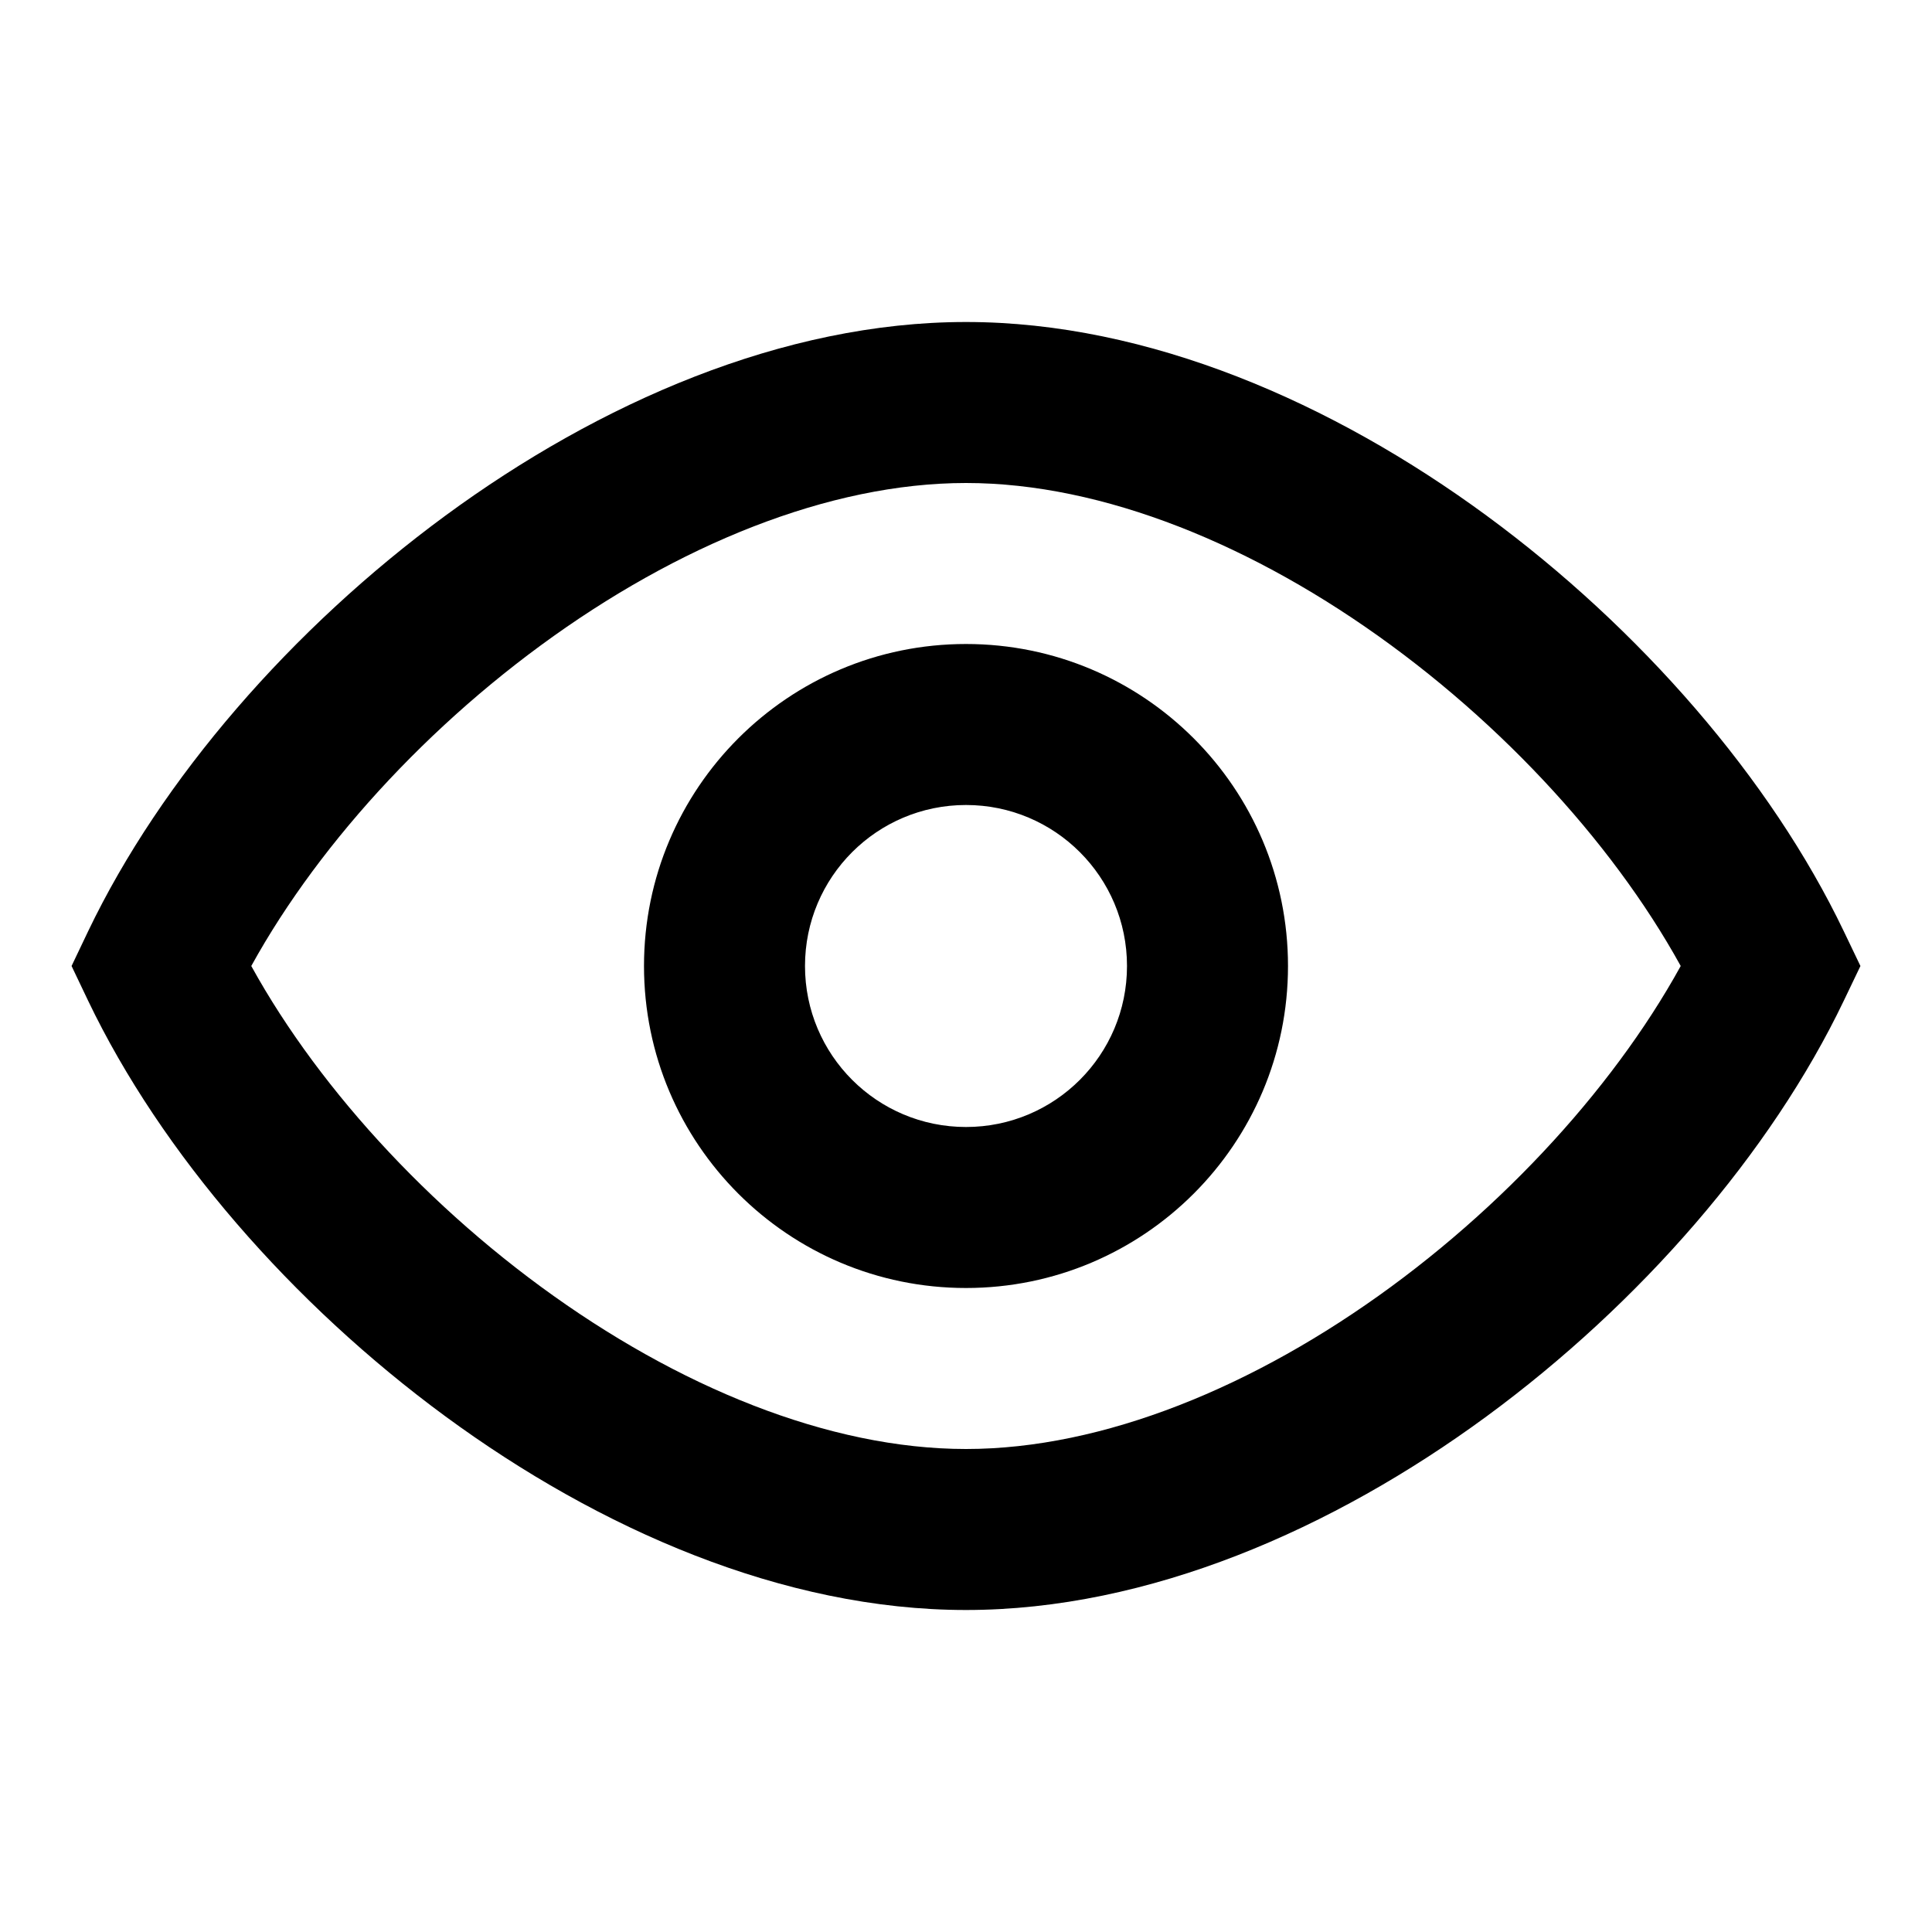
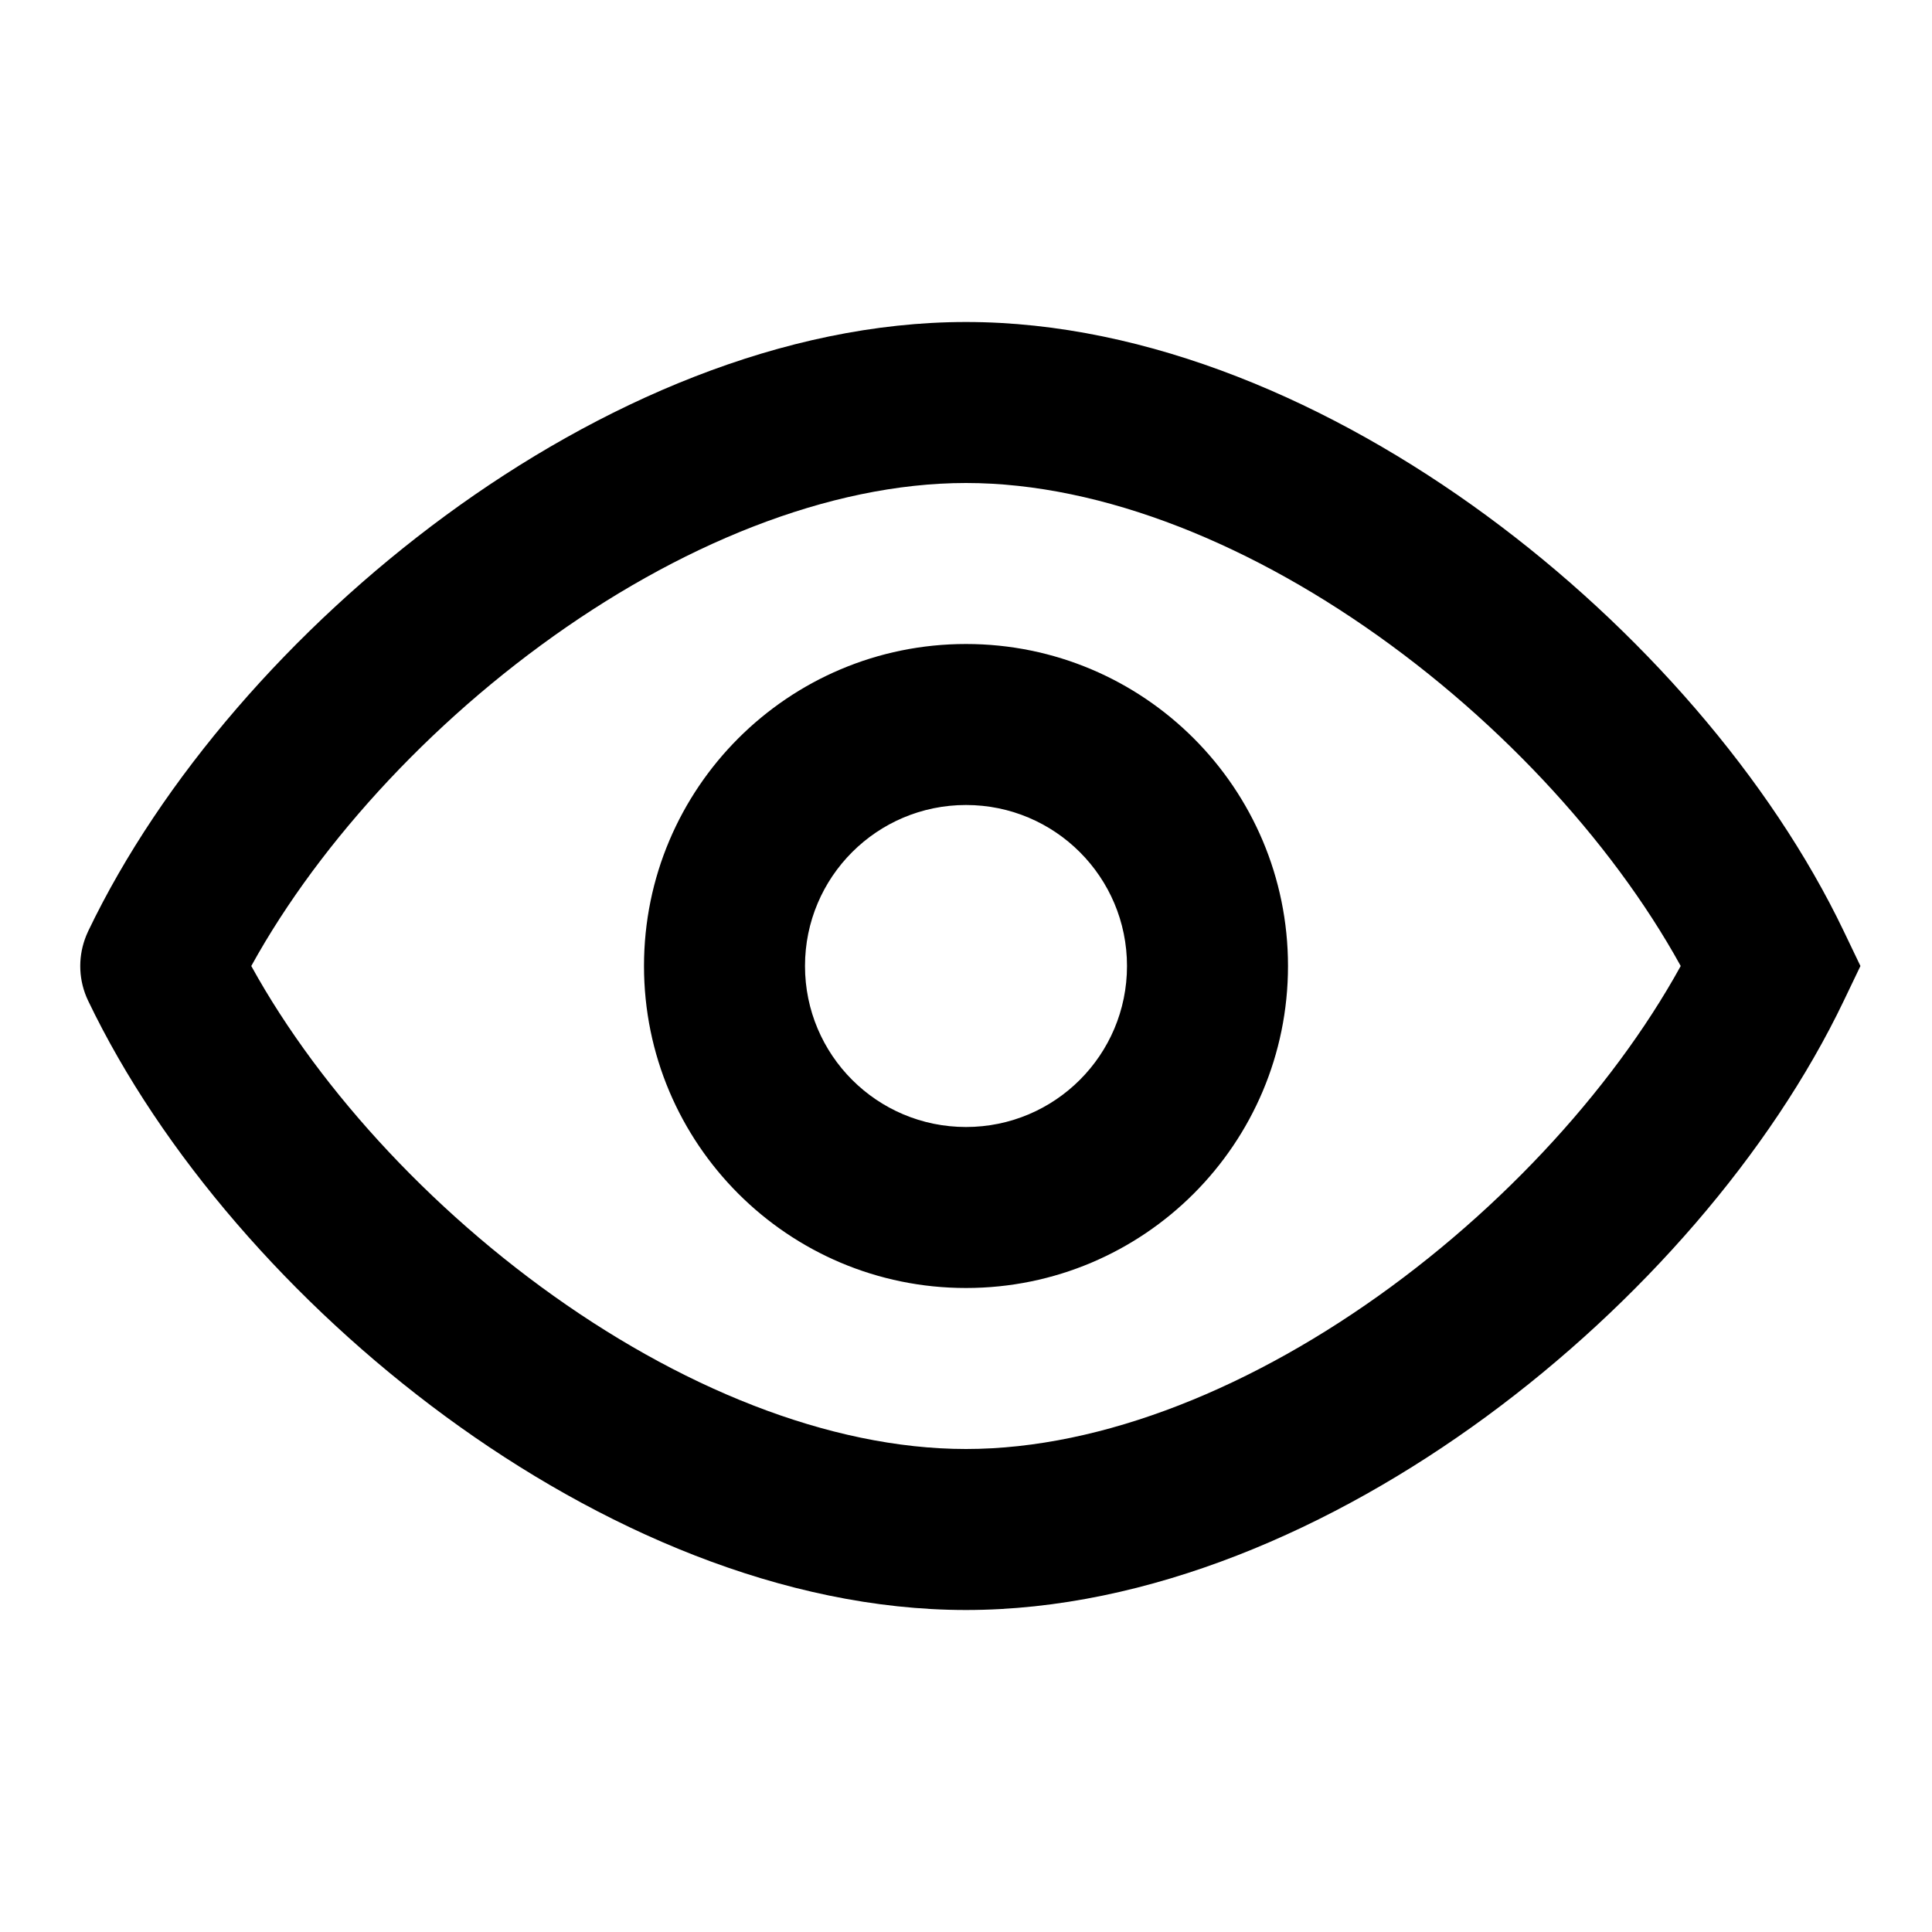
<svg xmlns="http://www.w3.org/2000/svg" width="24" height="24" viewBox="0 0 24 24" fill="none">
-   <path d="M12 5L12 6H12L12 5ZM22.003 12L22.904 12.432L23.111 12L22.904 11.568L22.003 12ZM12 19L12 18H12L12 19ZM1.997 12L1.095 11.568L0.889 12L1.095 12.432L1.997 12ZM12 5L12 6C13.703 6 15.588 6.773 17.281 8.016C18.969 9.255 20.359 10.883 21.101 12.432L22.003 12L22.904 11.568C21.999 9.677 20.373 7.805 18.465 6.404C16.562 5.007 14.269 4 12 4L12 5ZM22.003 12L21.101 11.568C20.359 13.117 18.969 14.745 17.281 15.984C15.588 17.227 13.703 18 12 18L12 19L12 20C14.269 20 16.562 18.993 18.465 17.596C20.373 16.195 21.999 14.323 22.904 12.432L22.003 12ZM12 19L12 18C10.297 18 8.412 17.227 6.719 15.984C5.031 14.745 3.641 13.117 2.899 11.568L1.997 12L1.095 12.432C2.001 14.323 3.627 16.195 5.535 17.596C7.438 18.993 9.731 20 12 20L12 19ZM1.997 12L2.899 12.432C3.641 10.883 5.031 9.255 6.719 8.016C8.412 6.773 10.297 6 12 6L12 5L12 4C9.731 4 7.438 5.007 5.535 6.404C3.627 7.805 2.001 9.677 1.095 11.568L1.997 12ZM15 12H14C14 13.105 13.105 14 12 14V15V16C14.209 16 16 14.209 16 12H15ZM12 15V14C10.895 14 10 13.105 10 12H9H8C8 14.209 9.791 16 12 16V15ZM9 12H10C10 10.895 10.895 10 12 10V9V8C9.791 8 8 9.791 8 12H9ZM12 9V10C13.105 10 14 10.895 14 12H15H16C16 9.791 14.209 8 12 8V9Z" fill="black" />
+   <path d="M12 5L12 6L12 6L12 5ZM22.003 12L22.904 12.432L23.111 12L22.904 11.568L22.003 12ZM12 19L12 18L12 18L12 19ZM2.899 11.568C2.661 11.07 2.064 10.86 1.566 11.098C1.067 11.337 0.857 11.934 1.095 12.432L1.997 12L2.899 11.568ZM12 5L12 6C13.703 6 15.588 6.773 17.281 8.016C18.969 9.255 20.359 10.883 21.101 12.432L22.003 12L22.904 11.568C21.999 9.677 20.373 7.805 18.465 6.404C16.562 5.007 14.269 4 12 4L12 5ZM22.003 12L21.101 11.568C20.359 13.117 18.969 14.745 17.281 15.984C15.588 17.227 13.703 18 12 18L12 19L12 20C14.269 20 16.562 18.993 18.465 17.596C20.373 16.195 21.999 14.323 22.904 12.432L22.003 12ZM1.997 12L2.899 12.432C3.641 10.883 5.031 9.255 6.719 8.016C8.412 6.773 10.297 6 12 6L12 5L12 4C9.731 4 7.438 5.007 5.535 6.404C3.627 7.805 2.001 9.677 1.095 11.568L1.997 12ZM15 12H14C14 13.105 13.105 14 12 14V15V16C14.209 16 16 14.209 16 12H15ZM12 15V14C10.895 14 10 13.105 10 12H9H8C8 14.209 9.791 16 12 16V15ZM9 12H10C10 10.895 10.895 10 12 10V9V8C9.791 8 8 9.791 8 12H9ZM12 9V10C13.105 10 14 10.895 14 12H15H16C16 9.791 14.209 8 12 8V9ZM12 19L12 18C10.297 18 8.412 17.227 6.719 15.984C5.031 14.745 3.641 13.117 2.899 11.568L1.997 12L1.095 12.432C2.001 14.323 3.627 16.195 5.535 17.596C7.438 18.993 9.731 20 12 20L12 19Z" fill="black" />
</svg>
